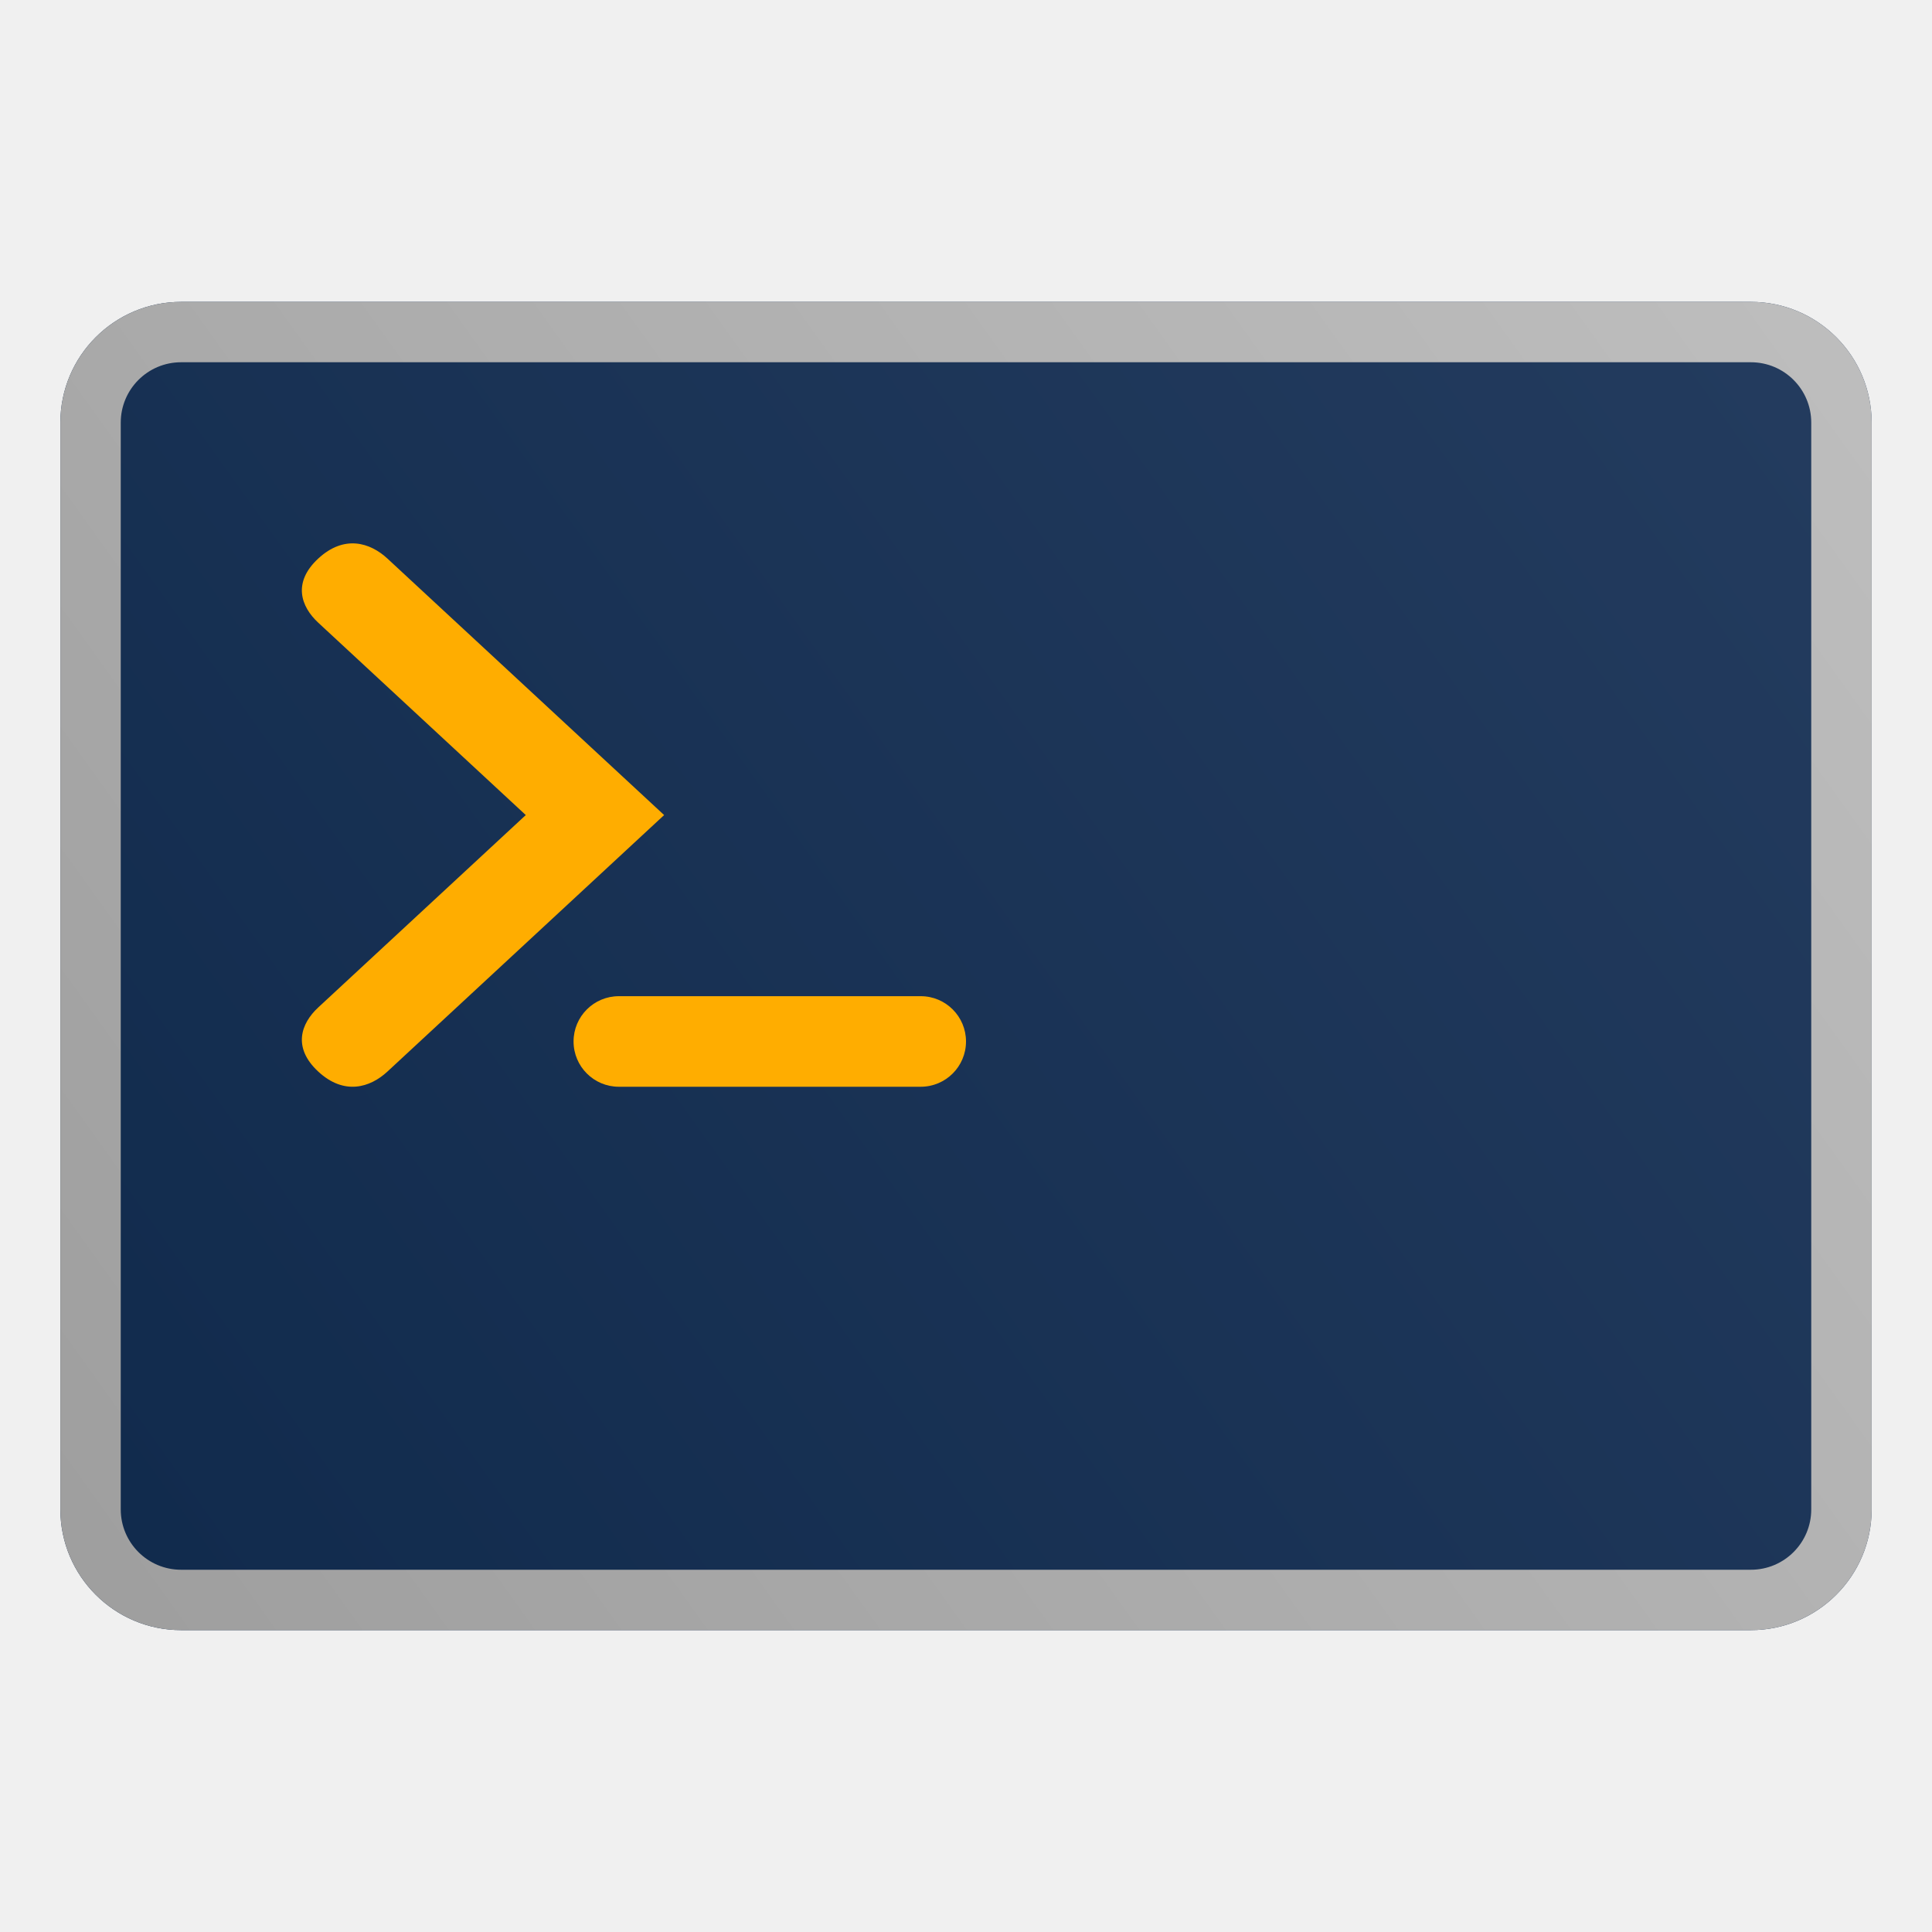
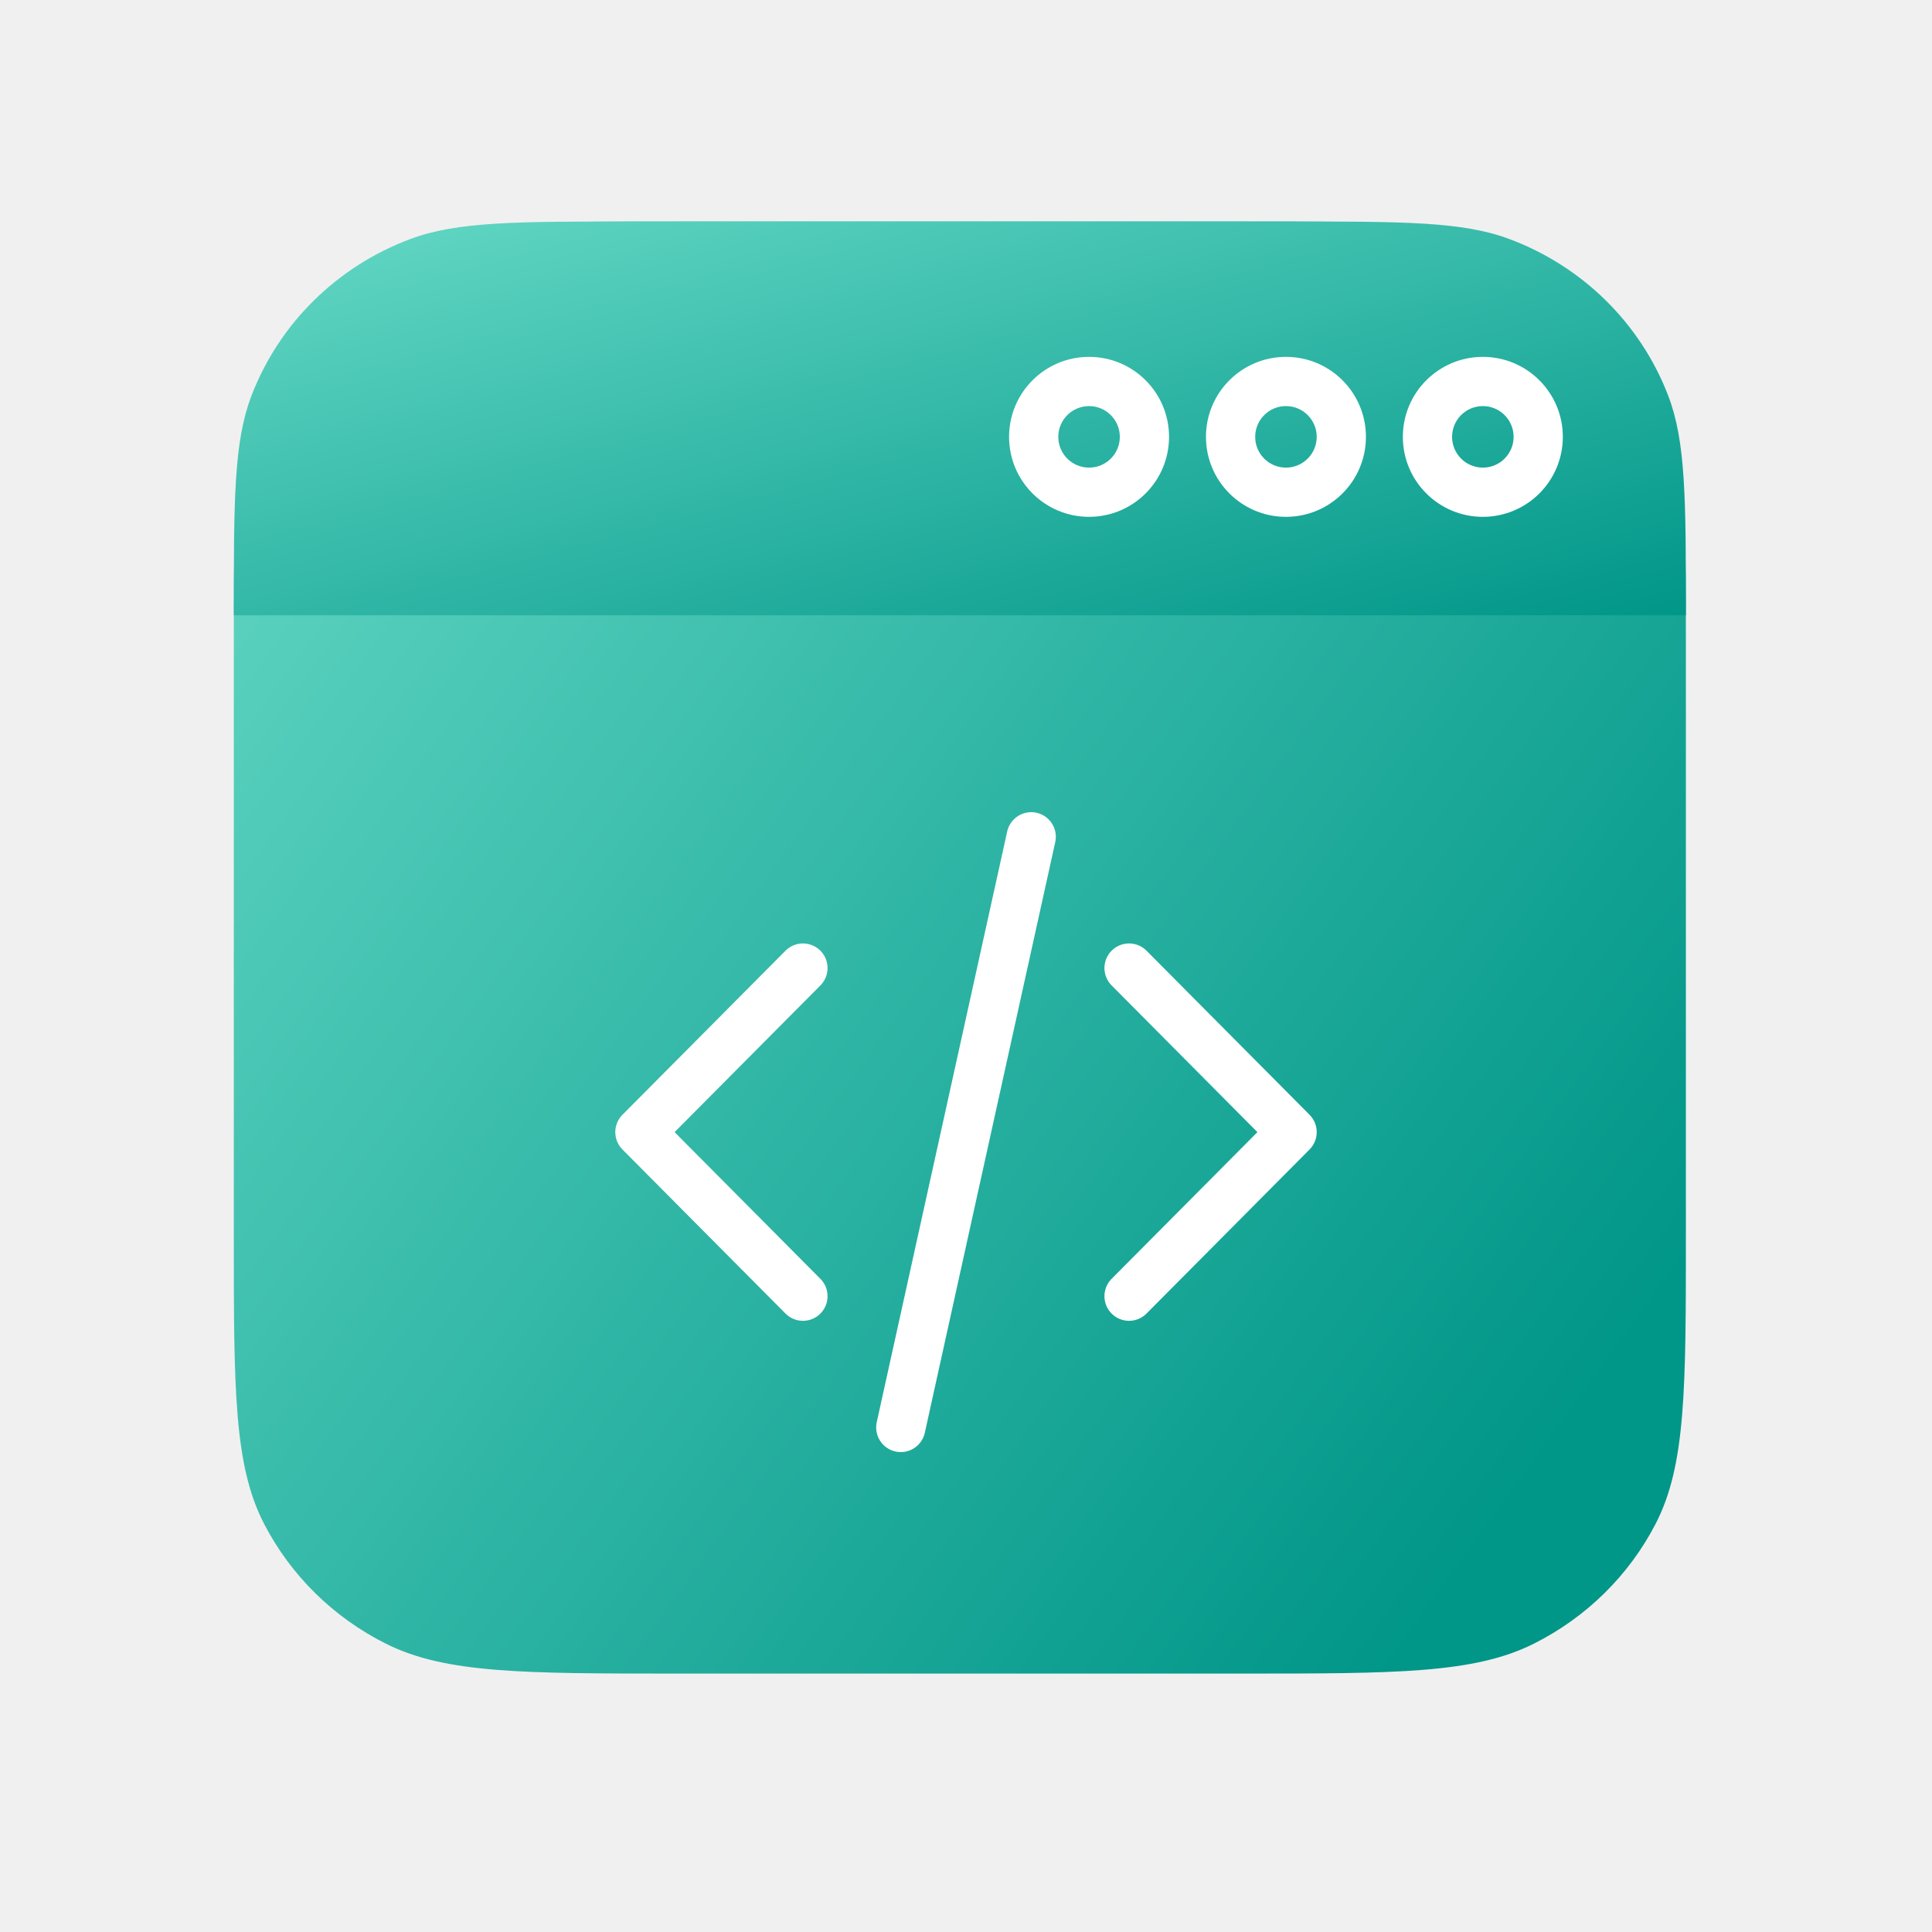
- <svg xmlns="http://www.w3.org/2000/svg" width="64" height="64" viewBox="0 0 64 64" fill="none">
-   <g id="Size=64">
-     <rect id="Rectangle 418" x="2" y="10" width="60" height="44" rx="4" fill="url(#paint0_linear_2056_1670)" />
-     <path id="Subtract" fill-rule="evenodd" clip-rule="evenodd" d="M6 10C3.791 10 2 11.791 2 14V50C2 52.209 3.791 54 6 54H58C60.209 54 62 52.209 62 50V14C62 11.791 60.209 10 58 10H6ZM6 12C4.895 12 4 12.895 4 14V50C4 51.105 4.895 52 6 52H58C59.105 52 60 51.105 60 50V14C60 12.895 59.105 12 58 12H6Z" fill="url(#paint1_linear_2056_1670)" />
-     <rect id="Rectangle 493" x="19" y="33" width="13" height="3" rx="1.5" fill="#FFAD00" />
-     <path id="Rectangle 494" d="M12.834 18.503C16.413 21.821 22 27 22 27C22 27 16.525 32.075 12.834 35.497C12.261 36.028 11.402 36.294 10.542 35.497C9.683 34.701 9.969 33.904 10.542 33.373C13.339 30.78 17.417 27 17.417 27C17.417 27 13.227 23.116 10.542 20.627C9.969 20.096 9.683 19.299 10.542 18.503C11.402 17.706 12.261 17.972 12.834 18.503Z" fill="#FFAD00" />
-   </g>
+ <svg xmlns="http://www.w3.org/2000/svg" width="157" height="157" viewBox="0 0 157 157" fill="none">
+   <path d="M19 53.616C19 41.149 19 34.916 21.468 30.154C23.639 25.966 27.103 22.56 31.364 20.426C36.208 18 42.548 18 55.23 18H100.77C113.452 18 119.792 18 124.636 20.426C128.897 22.56 132.361 25.966 134.532 30.154C137 34.916 137 41.149 137 53.616V100.384C137 112.851 137 119.084 134.532 123.846C132.361 128.034 128.897 131.44 124.636 133.574C119.792 136 113.452 136 100.77 136H55.23C42.548 136 36.208 136 31.364 133.574C27.103 131.44 23.639 128.034 21.468 123.846C19 119.084 19 112.851 19 100.384V53.616Z" fill="url(#paint0_linear_9167_4779)" />
+   <path d="M137 50L19 50C19 40.588 19 35.882 20.445 32.131C22.701 26.271 27.399 21.645 33.348 19.423C37.158 18 41.936 18 51.493 18L104.507 18C114.064 18 118.842 18 122.652 19.423C128.601 21.645 133.299 26.271 135.555 32.131C137 35.882 137 40.588 137 50Z" fill="url(#paint1_linear_9167_4779)" />
+   <path d="M91.75 105.333L105 92L91.75 78.667M65.25 78.667L52 92L65.25 105.333M83.8 68L73.2 116" stroke="white" stroke-width="4" stroke-linecap="round" stroke-linejoin="round" />
+   <mask id="path-4-inside-1_9167_4779" fill="white">
+     <path d="M95 35.5C95 39.09 92.09 42 88.5 42C84.91 42 82 39.09 82 35.5C82 31.91 84.91 29 88.5 29C92.09 29 95 31.91 95 35.5Z" />
+     <path d="M111 35.5C111 39.09 108.09 42 104.5 42C100.91 42 98 39.09 98 35.5C98 31.91 100.91 29 104.5 29C108.09 29 111 31.91 111 35.5Z" />
+     <path d="M127 35.5C127 39.09 124.09 42 120.5 42C116.91 42 114 39.09 114 35.5C114 31.91 116.91 29 120.5 29C124.09 29 127 31.91 127 35.5Z" />
+   </mask>
+   <path d="M95 35.5H91C91 36.881 89.881 38 88.5 38V42V46C94.299 46 99 41.299 99 35.5H95ZM88.5 42V38C87.119 38 86 36.881 86 35.5H82H78C78 41.299 82.701 46 88.5 46V42ZM82 35.5H86C86 34.119 87.119 33 88.5 33V29V25C82.701 25 78 29.701 78 35.5H82ZM88.5 29V33C89.881 33 91 34.119 91 35.5H95H99C99 29.701 94.299 25 88.5 25V29ZM111 35.5H107C107 36.881 105.881 38 104.5 38V42V46C110.299 46 115 41.299 115 35.5H111ZM104.5 42V38C103.119 38 102 36.881 102 35.5H98H94C94 41.299 98.701 46 104.5 46V42ZM98 35.5H102C102 34.119 103.119 33 104.5 33V29V25C98.701 25 94 29.701 94 35.5H98ZM104.5 29V33C105.881 33 107 34.119 107 35.5H111H115C115 29.701 110.299 25 104.5 25V29ZM127 35.5H123C123 36.881 121.881 38 120.5 38V42V46C126.299 46 131 41.299 131 35.5H127ZM120.5 42V38C119.119 38 118 36.881 118 35.5H114H110C110 41.299 114.701 46 120.5 46V42ZM114 35.5H118C118 34.119 119.119 33 120.5 33V29V25C114.701 25 110 29.701 110 35.5H114ZM120.5 29V33C121.881 33 123 34.119 123 35.5H127H131C131 29.701 126.299 25 120.5 25V29Z" fill="white" mask="url(#path-4-inside-1_9167_4779)" />
  <defs>
-     <linearGradient id="paint0_linear_2056_1670" x1="62" y1="10" x2="1.529" y2="53.343" gradientUnits="userSpaceOnUse">
-       <stop stop-color="#243C5F" />
-       <stop offset="1" stop-color="#102A4C" />
+     <linearGradient id="paint0_linear_9167_4779" x1="19" y1="18" x2="137" y2="103.507" gradientUnits="userSpaceOnUse">
+       <stop stop-color="#66D9C6" />
+       <stop offset="1" stop-color="#009688" />
    </linearGradient>
-     <linearGradient id="paint1_linear_2056_1670" x1="62" y1="10" x2="1.529" y2="53.343" gradientUnits="userSpaceOnUse">
-       <stop stop-color="#BEBEBE" />
-       <stop offset="1" stop-color="#9E9E9E" />
+     <linearGradient id="paint1_linear_9167_4779" x1="137" y1="50" x2="120.833" y2="-9.616" gradientUnits="userSpaceOnUse">
+       <stop stop-color="#009688" />
+       <stop offset="1" stop-color="#66D9C6" />
    </linearGradient>
  </defs>
</svg>
